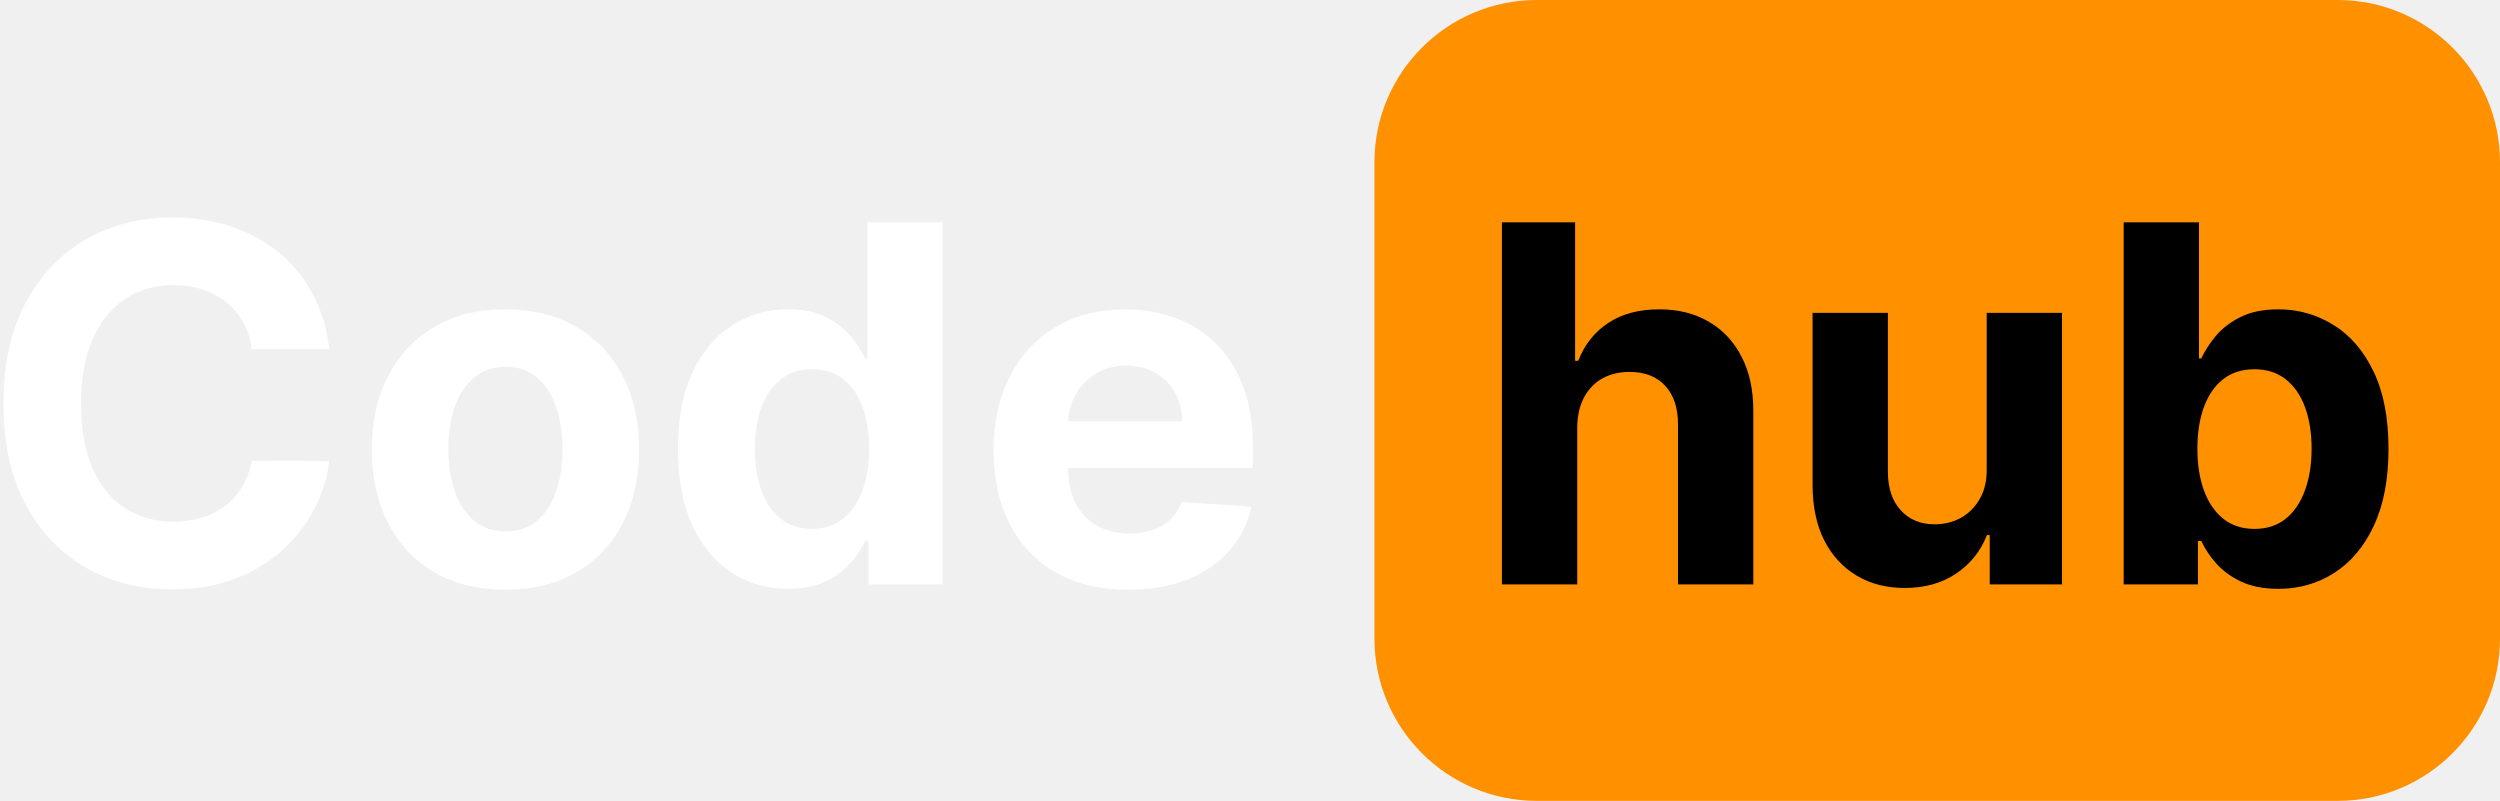
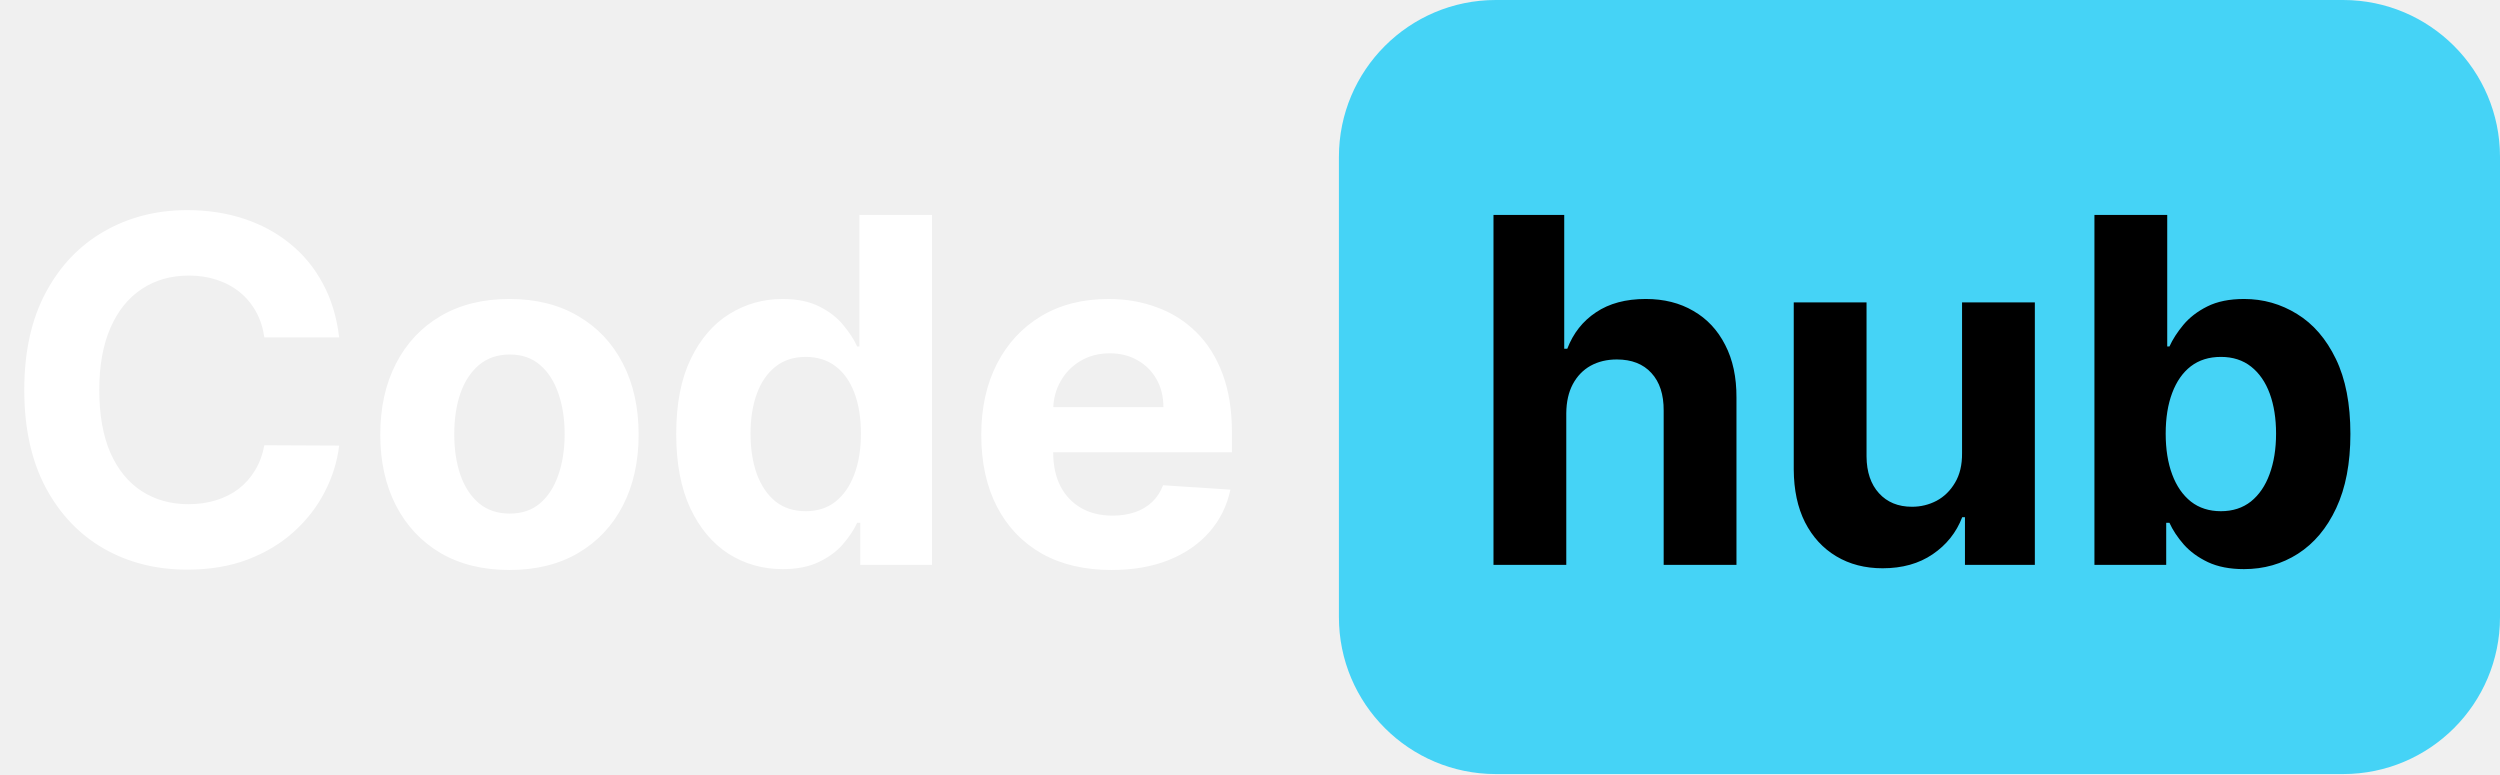
- <svg xmlns="http://www.w3.org/2000/svg" width="231" height="74" viewBox="0 0 231 74" fill="none">
-   <path d="M30.425 32.258H23.271C23.14 31.332 22.873 30.51 22.47 29.791C22.067 29.062 21.55 28.441 20.918 27.929C20.287 27.417 19.557 27.025 18.729 26.753C17.913 26.481 17.025 26.345 16.067 26.345C14.335 26.345 12.827 26.775 11.542 27.635C10.257 28.484 9.26 29.726 8.553 31.359C7.845 32.982 7.491 34.953 7.491 37.273C7.491 39.658 7.845 41.661 8.553 43.284C9.271 44.907 10.273 46.132 11.558 46.959C12.843 47.787 14.33 48.201 16.018 48.201C16.965 48.201 17.842 48.076 18.648 47.825C19.465 47.575 20.189 47.21 20.82 46.731C21.452 46.241 21.975 45.647 22.389 44.95C22.813 44.253 23.107 43.458 23.271 42.565L30.425 42.598C30.24 44.133 29.777 45.615 29.037 47.041C28.307 48.457 27.322 49.726 26.08 50.847C24.85 51.958 23.38 52.84 21.67 53.494C19.971 54.136 18.049 54.457 15.903 54.457C12.919 54.457 10.251 53.782 7.899 52.432C5.558 51.081 3.706 49.127 2.345 46.568C0.995 44.008 0.32 40.91 0.32 37.273C0.32 33.624 1.006 30.521 2.378 27.962C3.75 25.402 5.612 23.453 7.964 22.114C10.317 20.763 12.963 20.088 15.903 20.088C17.842 20.088 19.639 20.36 21.294 20.905C22.96 21.449 24.436 22.244 25.721 23.29C27.006 24.324 28.051 25.593 28.857 27.096C29.674 28.599 30.197 30.319 30.425 32.258Z" fill="white" />
-   <path d="M46.703 54.49C44.166 54.49 41.972 53.951 40.12 52.873C38.28 51.784 36.859 50.27 35.857 48.332C34.855 46.382 34.354 44.123 34.354 41.553C34.354 38.961 34.855 36.696 35.857 34.757C36.859 32.808 38.28 31.294 40.12 30.216C41.972 29.127 44.166 28.582 46.703 28.582C49.241 28.582 51.43 29.127 53.27 30.216C55.121 31.294 56.548 32.808 57.55 34.757C58.552 36.696 59.053 38.961 59.053 41.553C59.053 44.123 58.552 46.382 57.55 48.332C56.548 50.27 55.121 51.784 53.27 52.873C51.43 53.951 49.241 54.49 46.703 54.49ZM46.736 49.099C47.891 49.099 48.854 48.773 49.627 48.119C50.401 47.455 50.983 46.551 51.375 45.408C51.778 44.264 51.98 42.963 51.98 41.504C51.98 40.044 51.778 38.743 51.375 37.599C50.983 36.456 50.401 35.552 49.627 34.888C48.854 34.224 47.891 33.891 46.736 33.891C45.571 33.891 44.591 34.224 43.796 34.888C43.012 35.552 42.418 36.456 42.015 37.599C41.623 38.743 41.427 40.044 41.427 41.504C41.427 42.963 41.623 44.264 42.015 45.408C42.418 46.551 43.012 47.455 43.796 48.119C44.591 48.773 45.571 49.099 46.736 49.099Z" fill="white" />
-   <path d="M72.823 54.408C70.918 54.408 69.192 53.918 67.645 52.938C66.11 51.947 64.89 50.493 63.986 48.577C63.093 46.649 62.647 44.286 62.647 41.487C62.647 38.612 63.109 36.222 64.035 34.316C64.961 32.399 66.191 30.967 67.727 30.02C69.273 29.062 70.967 28.582 72.807 28.582C74.212 28.582 75.383 28.822 76.319 29.301C77.267 29.769 78.029 30.358 78.606 31.065C79.194 31.762 79.641 32.448 79.946 33.124H80.158V20.546H87.1V54H80.24V49.981H79.946C79.619 50.678 79.156 51.37 78.557 52.056C77.969 52.731 77.201 53.292 76.254 53.739C75.317 54.185 74.174 54.408 72.823 54.408ZM75.029 48.871C76.15 48.871 77.098 48.566 77.871 47.956C78.655 47.335 79.254 46.469 79.668 45.359C80.093 44.248 80.305 42.947 80.305 41.455C80.305 39.963 80.098 38.667 79.684 37.567C79.27 36.467 78.671 35.617 77.887 35.019C77.103 34.419 76.15 34.12 75.029 34.12C73.885 34.12 72.921 34.43 72.137 35.051C71.353 35.672 70.76 36.532 70.357 37.632C69.954 38.732 69.752 40.006 69.752 41.455C69.752 42.914 69.954 44.204 70.357 45.326C70.771 46.437 71.364 47.308 72.137 47.94C72.921 48.56 73.885 48.871 75.029 48.871Z" fill="white" />
-   <path d="M104.257 54.49C101.676 54.49 99.454 53.967 97.592 52.922C95.74 51.865 94.314 50.374 93.312 48.446C92.31 46.508 91.809 44.215 91.809 41.569C91.809 38.988 92.31 36.723 93.312 34.773C94.314 32.824 95.724 31.305 97.543 30.216C99.372 29.127 101.518 28.582 103.979 28.582C105.634 28.582 107.175 28.849 108.602 29.383C110.039 29.905 111.292 30.695 112.359 31.751C113.437 32.808 114.275 34.136 114.874 35.737C115.473 37.327 115.773 39.189 115.773 41.324V43.235H94.586V38.923H109.222C109.222 37.921 109.005 37.033 108.569 36.26C108.133 35.487 107.529 34.882 106.756 34.447C105.994 34 105.106 33.777 104.093 33.777C103.037 33.777 102.1 34.022 101.284 34.512C100.478 34.991 99.846 35.639 99.389 36.456C98.931 37.262 98.697 38.16 98.686 39.151V43.251C98.686 44.493 98.915 45.566 99.372 46.469C99.841 47.373 100.499 48.07 101.349 48.56C102.198 49.05 103.206 49.295 104.371 49.295C105.144 49.295 105.852 49.187 106.494 48.969C107.137 48.751 107.687 48.424 108.144 47.989C108.602 47.553 108.95 47.019 109.19 46.388L115.626 46.812C115.299 48.359 114.629 49.709 113.617 50.864C112.615 52.007 111.319 52.9 109.729 53.543C108.15 54.174 106.326 54.49 104.257 54.49Z" fill="white" />
-   <path d="M127 15C127 6.716 133.716 0 142 0H216C224.284 0 231 6.716 231 15V59C231 67.284 224.284 74 216 74H142C133.716 74 127 67.284 127 59V15Z" fill="#FF9000" />
-   <path d="M145.736 39.494V54H138.777V20.546H145.54V33.336H145.834C146.4 31.855 147.315 30.695 148.578 29.857C149.841 29.007 151.426 28.582 153.332 28.582C155.074 28.582 156.593 28.963 157.889 29.726C159.196 30.477 160.209 31.561 160.928 32.977C161.657 34.381 162.017 36.064 162.006 38.024V54H155.047V39.266C155.058 37.719 154.666 36.516 153.871 35.656C153.087 34.795 151.987 34.365 150.571 34.365C149.624 34.365 148.785 34.566 148.055 34.969C147.337 35.372 146.77 35.961 146.357 36.734C145.954 37.496 145.747 38.416 145.736 39.494Z" fill="black" />
-   <path d="M183.572 43.317V28.909H190.531V54H183.85V49.443H183.589C183.022 50.913 182.08 52.094 180.763 52.987C179.456 53.88 177.86 54.327 175.976 54.327C174.299 54.327 172.824 53.946 171.55 53.183C170.275 52.421 169.279 51.337 168.56 49.932C167.852 48.528 167.493 46.845 167.482 44.885V28.909H174.441V43.644C174.452 45.124 174.849 46.295 175.633 47.156C176.417 48.016 177.468 48.446 178.786 48.446C179.625 48.446 180.409 48.255 181.138 47.874C181.868 47.482 182.456 46.905 182.902 46.143C183.36 45.38 183.583 44.438 183.572 43.317Z" fill="black" />
-   <path d="M196.228 54V20.546H203.187V33.124H203.399C203.704 32.448 204.145 31.762 204.722 31.065C205.31 30.358 206.073 29.769 207.009 29.301C207.957 28.822 209.133 28.582 210.538 28.582C212.367 28.582 214.055 29.062 215.602 30.02C217.148 30.967 218.384 32.399 219.31 34.316C220.235 36.222 220.698 38.612 220.698 41.487C220.698 44.286 220.246 46.649 219.342 48.577C218.449 50.493 217.23 51.947 215.683 52.938C214.148 53.918 212.427 54.408 210.521 54.408C209.171 54.408 208.022 54.185 207.075 53.739C206.138 53.292 205.37 52.731 204.771 52.056C204.172 51.37 203.715 50.678 203.399 49.981H203.089V54H196.228ZM203.04 41.455C203.04 42.947 203.247 44.248 203.66 45.359C204.074 46.469 204.673 47.335 205.457 47.956C206.241 48.566 207.194 48.871 208.316 48.871C209.449 48.871 210.407 48.56 211.191 47.94C211.975 47.308 212.569 46.437 212.972 45.326C213.385 44.204 213.592 42.914 213.592 41.455C213.592 40.006 213.391 38.732 212.988 37.632C212.585 36.532 211.991 35.672 211.207 35.051C210.423 34.43 209.459 34.12 208.316 34.12C207.183 34.12 206.225 34.419 205.441 35.019C204.668 35.617 204.074 36.467 203.66 37.567C203.247 38.667 203.04 39.963 203.04 41.455Z" fill="black" />
+ <svg xmlns="http://www.w3.org/2000/svg" width="239" height="74" viewBox="0 0 239 74" fill="none">
+   <rect x="128" width="111" height="74" rx="15" fill="#45D3F6" />
+   <path d="M149.736 39.494V54H142.777V20.546H149.54V33.336H149.834C150.4 31.855 151.315 30.695 152.578 29.857C153.841 29.007 155.426 28.582 157.332 28.582C159.074 28.582 160.593 28.963 161.889 29.726C163.196 30.477 164.209 31.561 164.928 32.977C165.657 34.381 166.017 36.064 166.006 38.024V54H159.047V39.266C159.058 37.719 158.666 36.516 157.871 35.656C157.087 34.795 155.987 34.365 154.571 34.365C153.624 34.365 152.785 34.566 152.055 34.969C151.337 35.372 150.77 35.961 150.357 36.734C149.954 37.496 149.747 38.416 149.736 39.494ZM187.572 43.317V28.909H194.531V54H187.85V49.443H187.589C187.022 50.913 186.08 52.094 184.763 52.987C183.456 53.88 181.86 54.327 179.976 54.327C178.299 54.327 176.824 53.946 175.55 53.183C174.275 52.421 173.279 51.337 172.56 49.932C171.852 48.528 171.493 46.845 171.482 44.885V28.909H178.441V43.644C178.452 45.124 178.849 46.295 179.633 47.156C180.417 48.016 181.468 48.446 182.786 48.446C183.625 48.446 184.409 48.255 185.138 47.874C185.868 47.482 186.456 46.905 186.903 46.143C187.36 45.38 187.583 44.438 187.572 43.317ZM200.228 54V20.546H207.187V33.124H207.399C207.704 32.448 208.145 31.762 208.722 31.065C209.31 30.358 210.073 29.769 211.009 29.301C211.957 28.822 213.133 28.582 214.538 28.582C216.367 28.582 218.055 29.062 219.602 30.02C221.148 30.967 222.384 32.399 223.31 34.316C224.235 36.222 224.698 38.612 224.698 41.487C224.698 44.286 224.246 46.649 223.342 48.577C222.449 50.493 221.23 51.947 219.683 52.938C218.148 53.918 216.427 54.408 214.521 54.408C213.171 54.408 212.022 54.185 211.075 53.739C210.138 53.292 209.37 52.731 208.771 52.056C208.172 51.37 207.715 50.678 207.399 49.981H207.089V54H200.228ZM207.04 41.455C207.04 42.947 207.247 44.248 207.661 45.359C208.074 46.469 208.673 47.335 209.457 47.956C210.241 48.566 211.194 48.871 212.316 48.871C213.449 48.871 214.407 48.56 215.191 47.94C215.975 47.308 216.569 46.437 216.972 45.326C217.385 44.204 217.592 42.914 217.592 41.455C217.592 40.006 217.391 38.732 216.988 37.632C216.585 36.532 215.991 35.672 215.207 35.051C214.423 34.43 213.46 34.12 212.316 34.12C211.183 34.12 210.225 34.419 209.441 35.019C208.668 35.617 208.074 36.467 207.661 37.567C207.247 38.667 207.04 39.963 207.04 41.455Z" fill="black" />
+   <path d="M32.425 32.258H25.271C25.14 31.332 24.873 30.51 24.47 29.791C24.067 29.062 23.55 28.441 22.918 27.929C22.287 27.417 21.557 27.025 20.729 26.753C19.913 26.481 19.025 26.345 18.067 26.345C16.335 26.345 14.827 26.775 13.542 27.635C12.257 28.484 11.26 29.726 10.553 31.359C9.845 32.982 9.491 34.953 9.491 37.273C9.491 39.658 9.845 41.661 10.553 43.284C11.271 44.907 12.273 46.132 13.558 46.959C14.843 47.787 16.33 48.201 18.018 48.201C18.965 48.201 19.842 48.076 20.648 47.825C21.465 47.575 22.189 47.21 22.82 46.731C23.452 46.241 23.975 45.647 24.389 44.95C24.813 44.253 25.107 43.458 25.271 42.565L32.425 42.598C32.24 44.133 31.777 45.615 31.037 47.041C30.307 48.457 29.322 49.726 28.08 50.847C26.85 51.958 25.38 52.84 23.67 53.494C21.971 54.136 20.049 54.457 17.903 54.457C14.919 54.457 12.251 53.782 9.899 52.432C7.558 51.081 5.706 49.127 4.345 46.568C2.995 44.008 2.32 40.91 2.32 37.273C2.32 33.624 3.006 30.521 4.378 27.962C5.75 25.402 7.612 23.453 9.964 22.114C12.317 20.763 14.963 20.088 17.903 20.088C19.842 20.088 21.639 20.36 23.294 20.905C24.96 21.449 26.436 22.244 27.721 23.29C29.006 24.324 30.051 25.593 30.857 27.096C31.674 28.599 32.197 30.319 32.425 32.258ZM48.703 54.49C46.166 54.49 43.972 53.951 42.12 52.873C40.28 51.784 38.859 50.27 37.857 48.332C36.855 46.382 36.354 44.123 36.354 41.553C36.354 38.961 36.855 36.696 37.857 34.757C38.859 32.808 40.28 31.294 42.12 30.216C43.972 29.127 46.166 28.582 48.703 28.582C51.241 28.582 53.43 29.127 55.27 30.216C57.122 31.294 58.548 32.808 59.55 34.757C60.552 36.696 61.053 38.961 61.053 41.553C61.053 44.123 60.552 46.382 59.55 48.332C58.548 50.27 57.122 51.784 55.27 52.873C53.43 53.951 51.241 54.49 48.703 54.49ZM48.736 49.099C49.891 49.099 50.854 48.773 51.627 48.119C52.401 47.455 52.983 46.551 53.375 45.408C53.778 44.264 53.98 42.963 53.98 41.504C53.98 40.044 53.778 38.743 53.375 37.599C52.983 36.456 52.401 35.552 51.627 34.888C50.854 34.224 49.891 33.891 48.736 33.891C47.571 33.891 46.591 34.224 45.796 34.888C45.012 35.552 44.418 36.456 44.015 37.599C43.623 38.743 43.427 40.044 43.427 41.504C43.427 42.963 43.623 44.264 44.015 45.408C44.418 46.551 45.012 47.455 45.796 48.119C46.591 48.773 47.571 49.099 48.736 49.099ZM74.823 54.408C72.918 54.408 71.192 53.918 69.645 52.938C68.11 51.947 66.89 50.493 65.986 48.577C65.093 46.649 64.647 44.286 64.647 41.487C64.647 38.612 65.109 36.222 66.035 34.316C66.961 32.399 68.191 30.967 69.727 30.02C71.273 29.062 72.967 28.582 74.807 28.582C76.212 28.582 77.383 28.822 78.319 29.301C79.267 29.769 80.029 30.358 80.606 31.065C81.194 31.762 81.641 32.448 81.946 33.124H82.158V20.546H89.1V54H82.24V49.981H81.946C81.619 50.678 81.156 51.37 80.557 52.056C79.969 52.731 79.201 53.292 78.254 53.739C77.317 54.185 76.174 54.408 74.823 54.408ZM77.029 48.871C78.15 48.871 79.098 48.566 79.871 47.956C80.655 47.335 81.254 46.469 81.668 45.359C82.093 44.248 82.305 42.947 82.305 41.455C82.305 39.963 82.098 38.667 81.684 37.567C81.27 36.467 80.671 35.617 79.887 35.019C79.103 34.419 78.15 34.12 77.029 34.12C75.885 34.12 74.921 34.43 74.137 35.051C73.353 35.672 72.76 36.532 72.357 37.632C71.954 38.732 71.752 40.006 71.752 41.455C71.752 42.914 71.954 44.204 72.357 45.326C72.771 46.437 73.364 47.308 74.137 47.94C74.921 48.56 75.885 48.871 77.029 48.871ZM106.257 54.49C103.676 54.49 101.454 53.967 99.592 52.922C97.74 51.865 96.314 50.374 95.312 48.446C94.31 46.508 93.809 44.215 93.809 41.569C93.809 38.988 94.31 36.723 95.312 34.773C96.314 32.824 97.724 31.305 99.543 30.216C101.372 29.127 103.518 28.582 105.979 28.582C107.634 28.582 109.175 28.849 110.602 29.383C112.039 29.905 113.292 30.695 114.359 31.751C115.437 32.808 116.276 34.136 116.874 35.737C117.473 37.327 117.773 39.189 117.773 41.324V43.235H96.586V38.923H111.222C111.222 37.921 111.005 37.033 110.569 36.26C110.133 35.487 109.529 34.882 108.756 34.447C107.994 34 107.106 33.777 106.093 33.777C105.037 33.777 104.1 34.022 103.284 34.512C102.478 34.991 101.846 35.639 101.389 36.456C100.931 37.262 100.697 38.16 100.686 39.151V43.251C100.686 44.493 100.915 45.566 101.372 46.469C101.841 47.373 102.499 48.07 103.349 48.56C104.198 49.05 105.206 49.295 106.371 49.295C107.144 49.295 107.852 49.187 108.494 48.969C109.137 48.751 109.687 48.424 110.144 47.989C110.602 47.553 110.95 47.019 111.19 46.388L117.626 46.812C117.299 48.359 116.629 49.709 115.617 50.864C114.615 52.007 113.319 52.9 111.729 53.543C110.15 54.174 108.326 54.49 106.257 54.49Z" fill="white" />
</svg>
